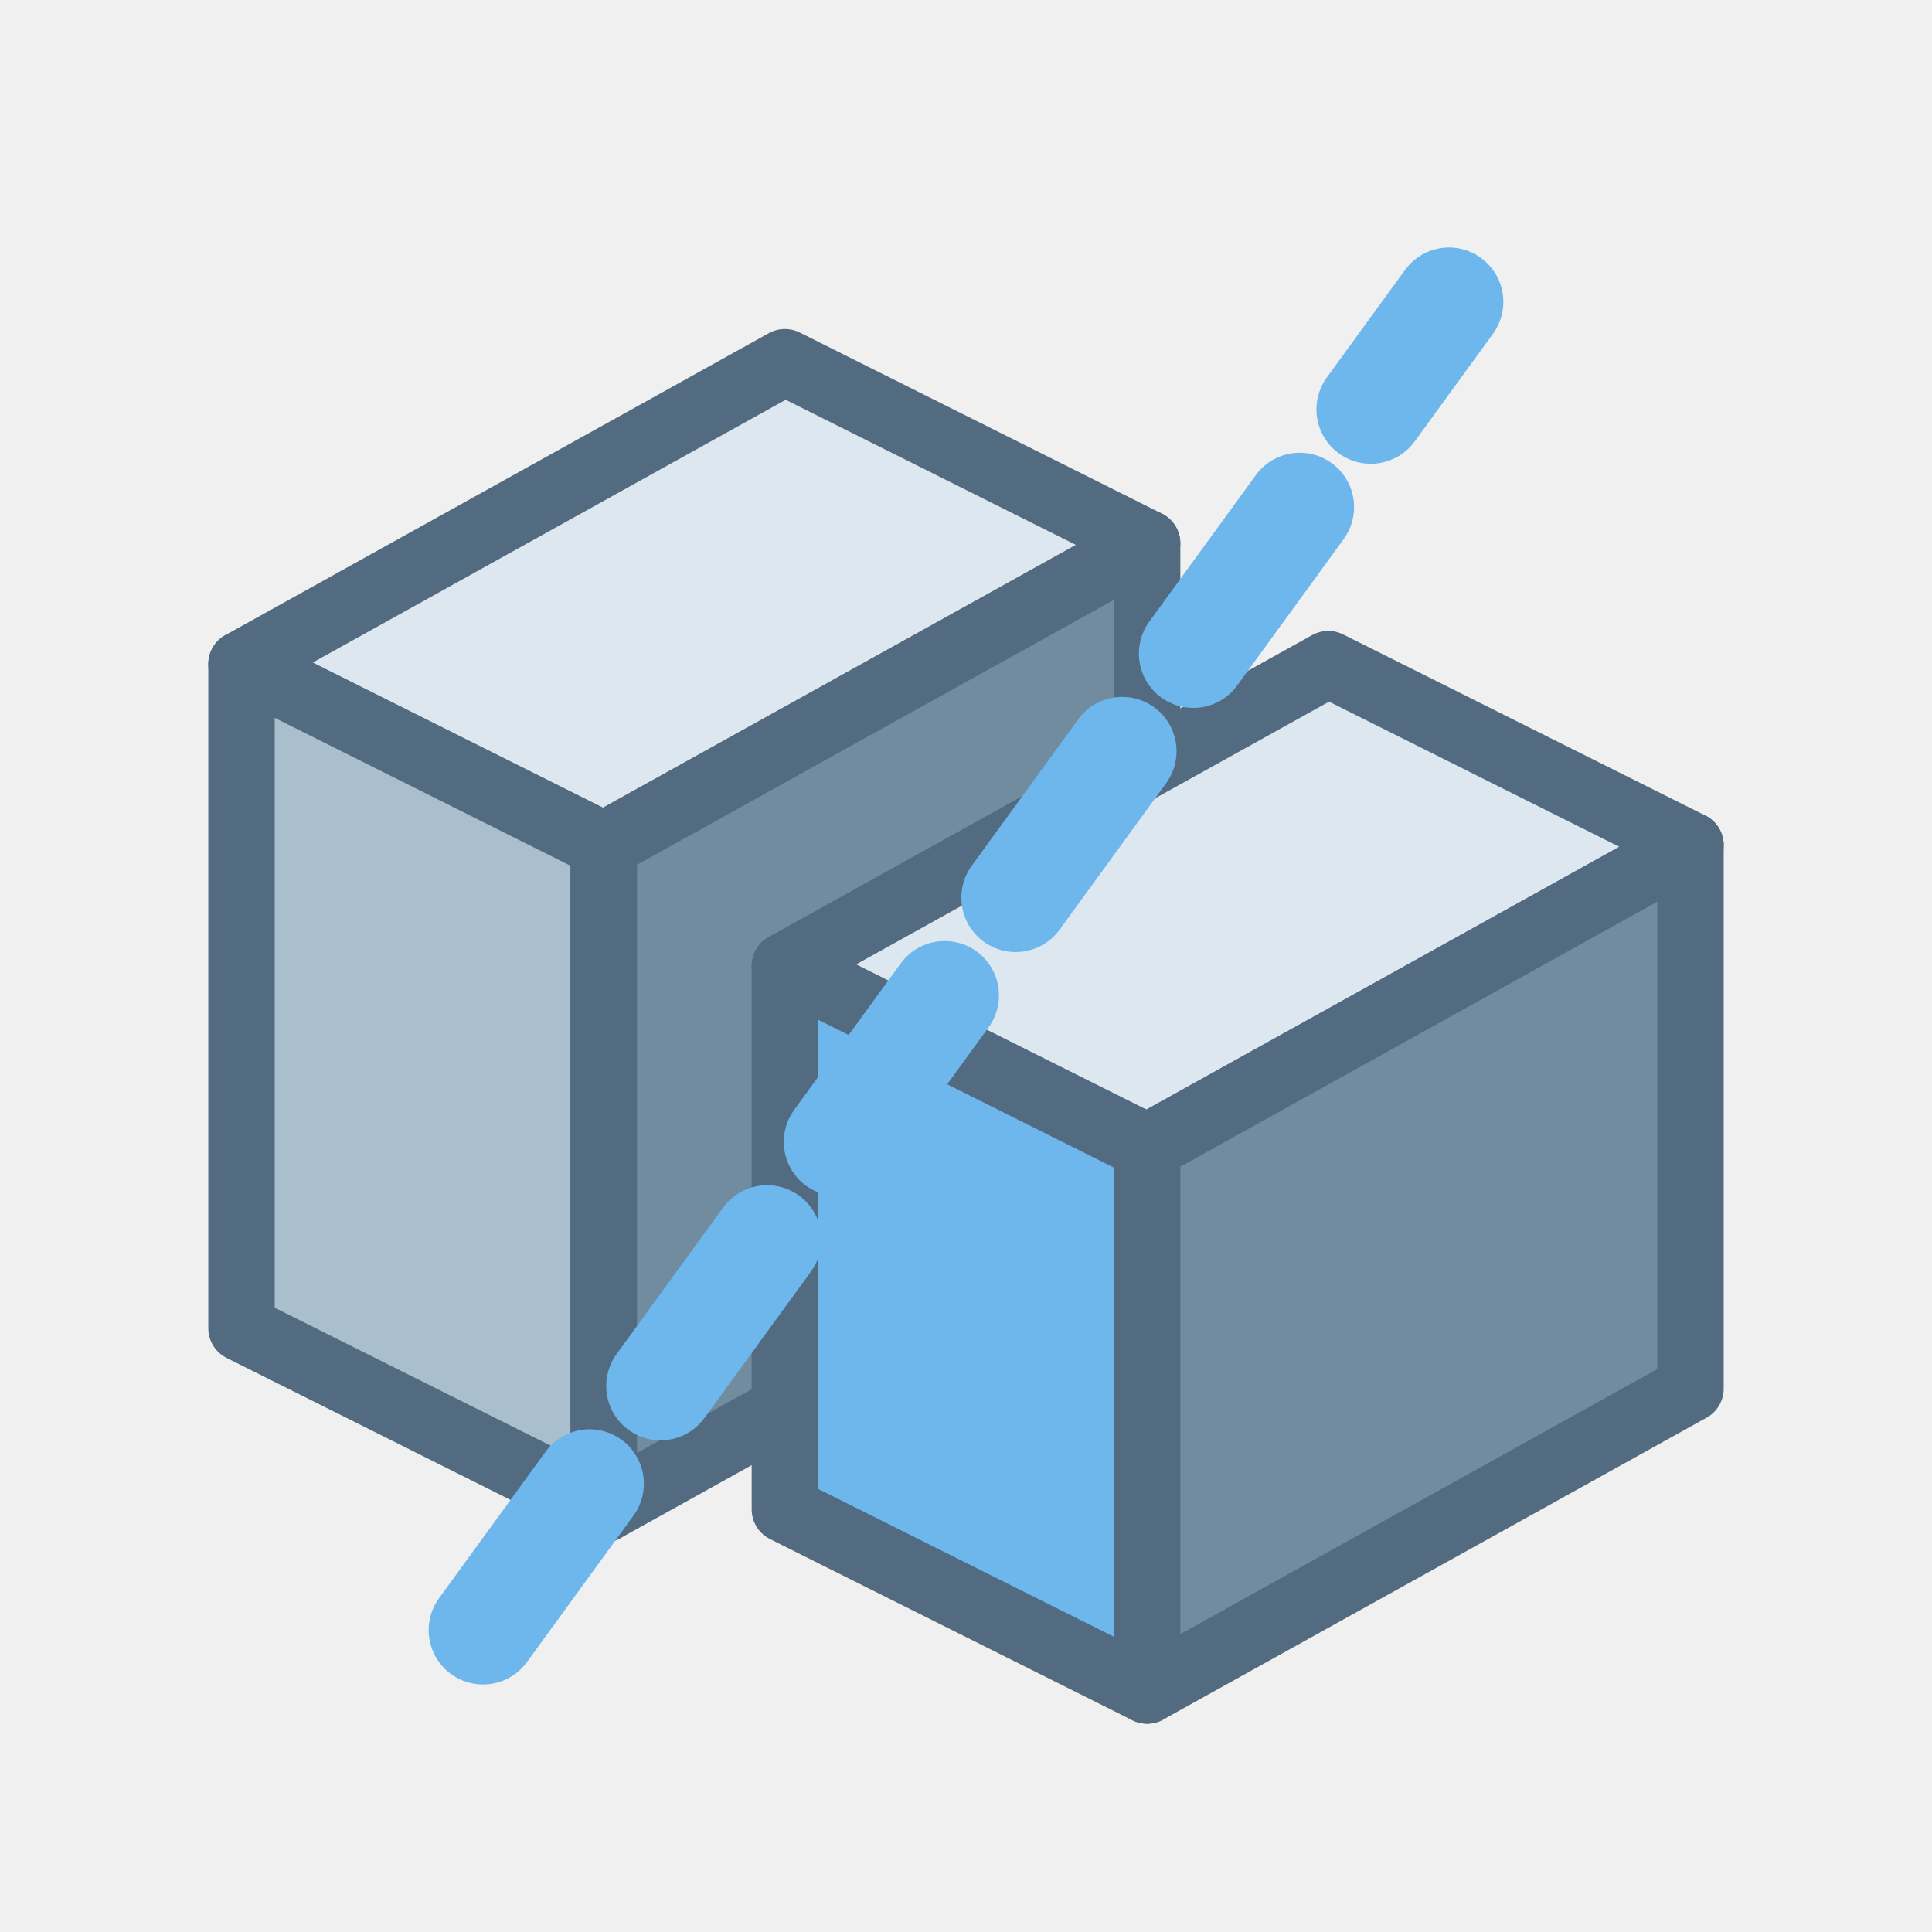
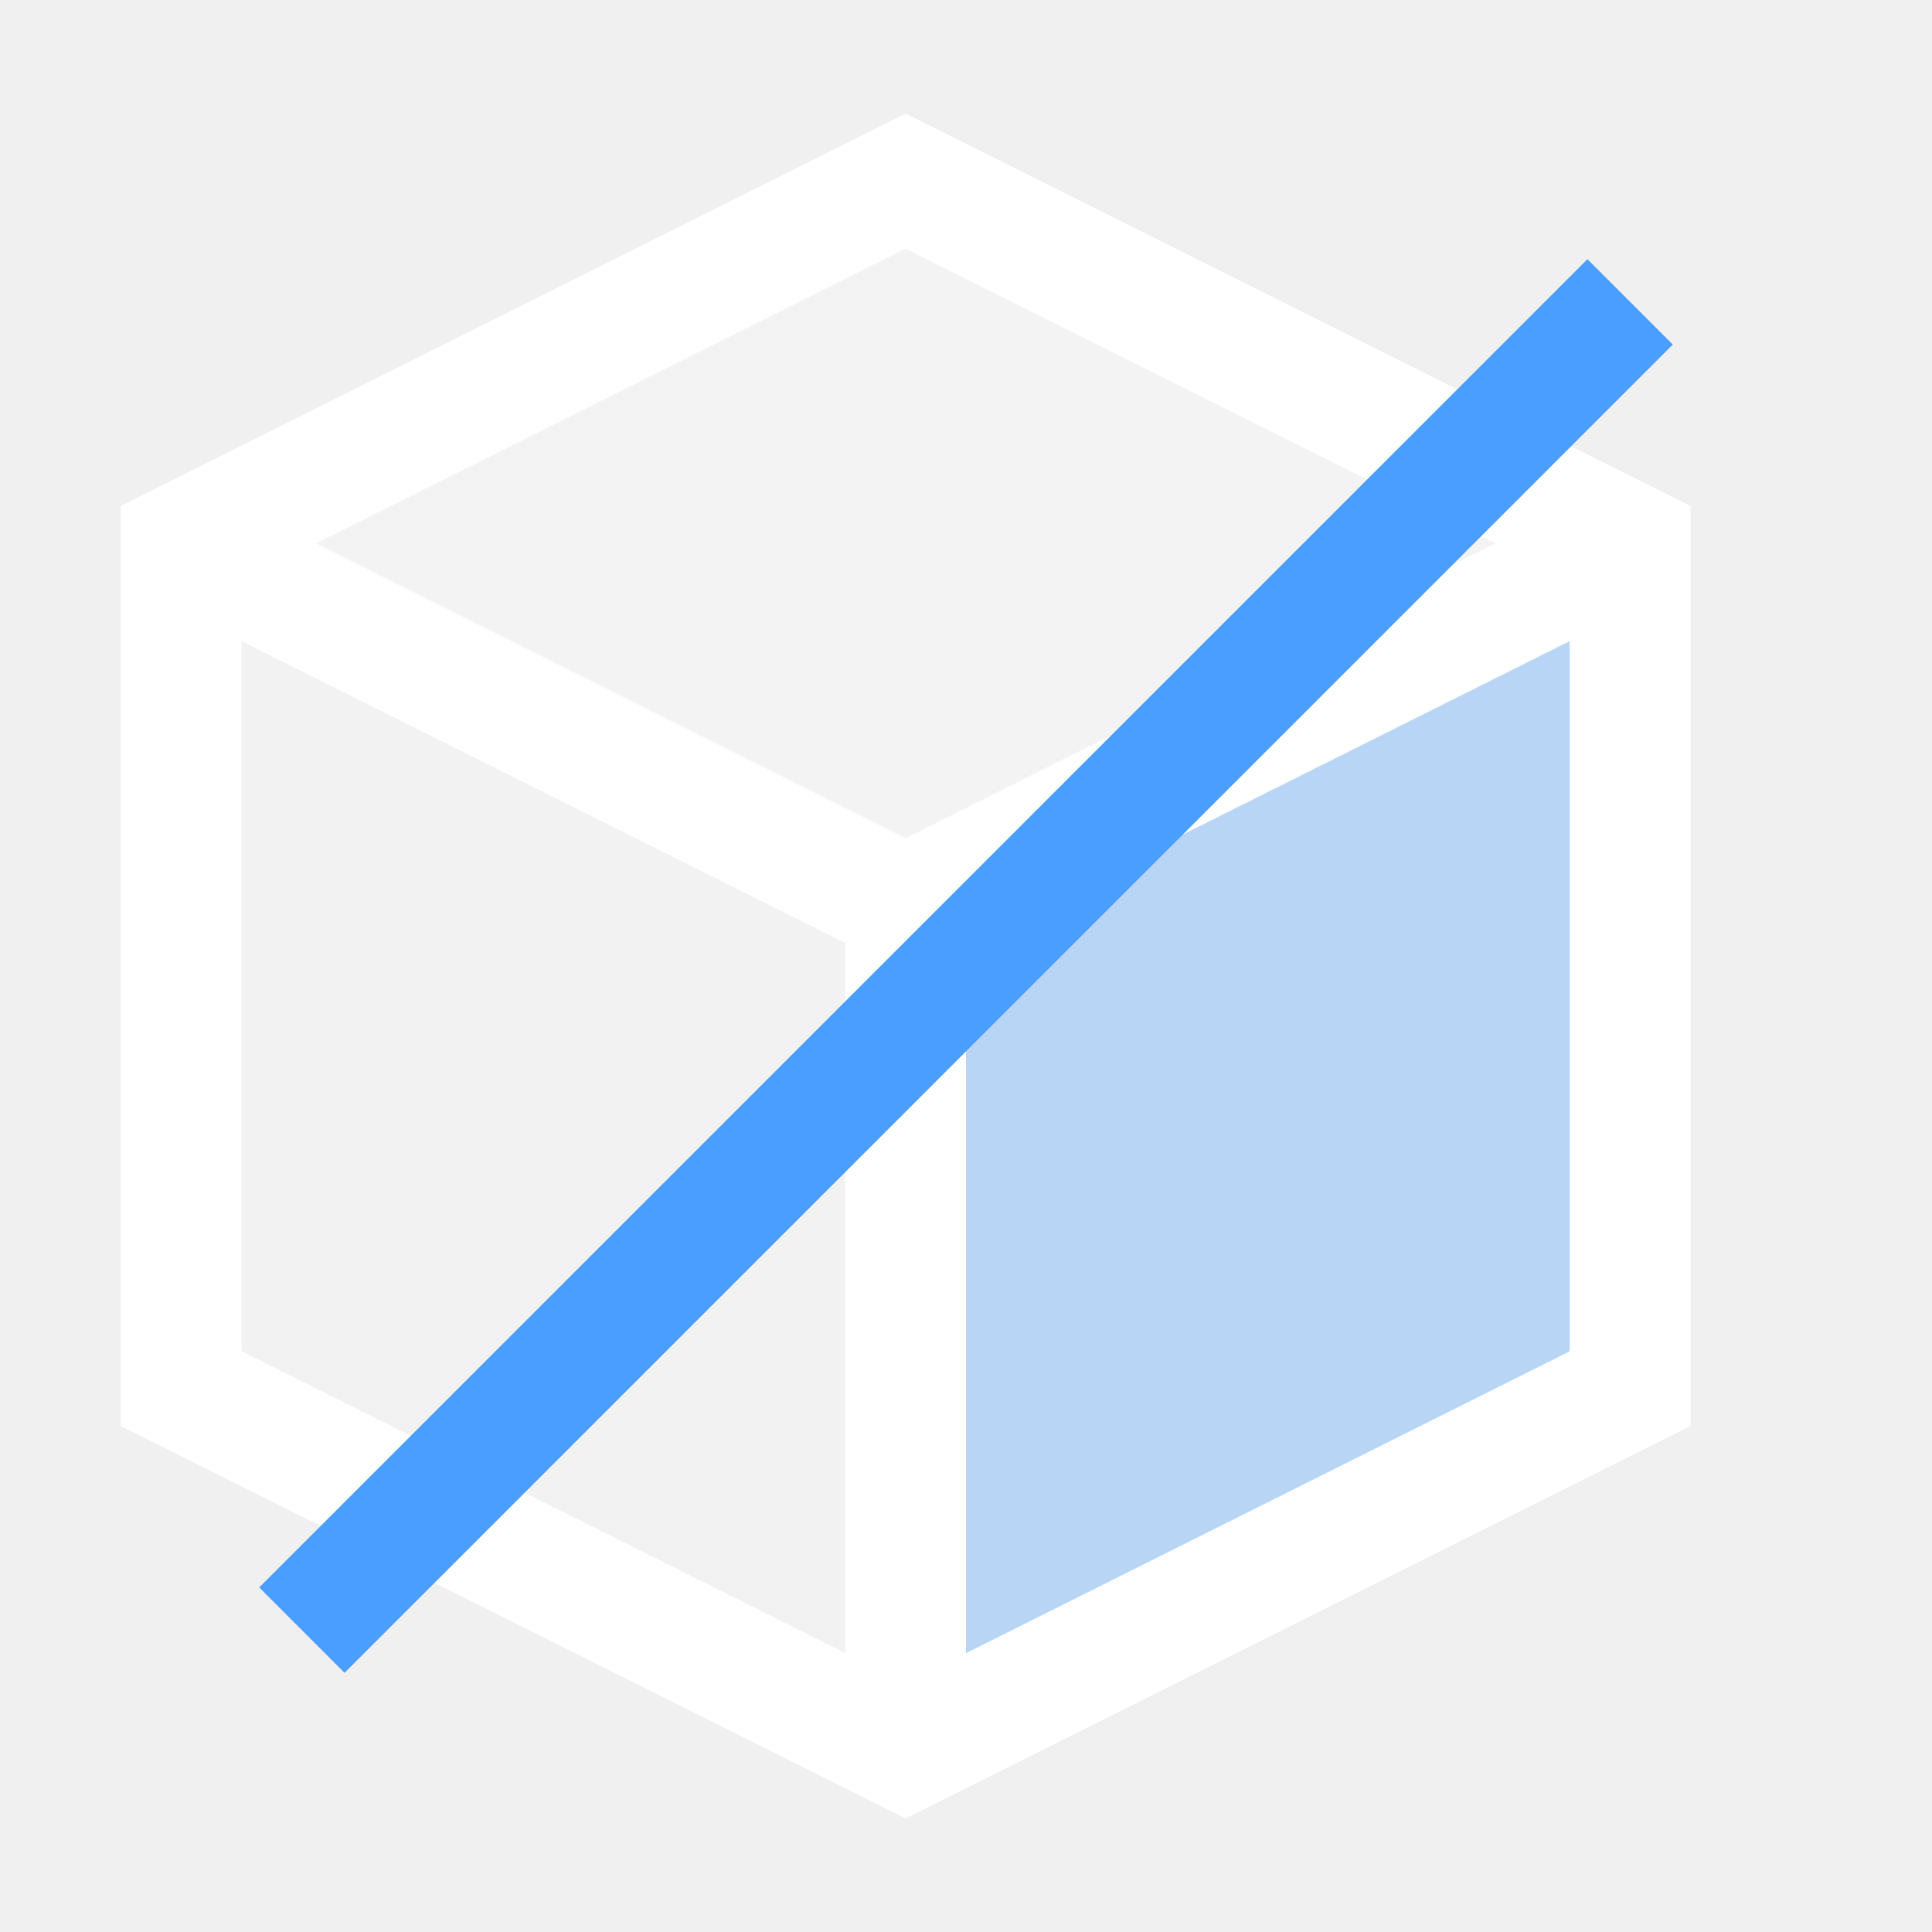
- <svg xmlns="http://www.w3.org/2000/svg" viewBox="0 0 32 32" role="img" aria-label="Slice">
-   <g stroke="#526B80" stroke-width="1.1" stroke-linejoin="round">
-     <path d="M4 11 13 6 19 9 10 14Z" fill="#DCE7F0" />
-     <path d="M4 11 10 14V25L4 22Z" fill="#A9BFCE" />
-     <path d="M10 14 19 9V20L10 25Z" fill="#718C9E" />
-     <path d="M13 16 22 11 28 14 19 19Z" fill="#DCE7F0" />
-     <path d="M13 16 19 19V28L13 25Z" fill="#6DB7ED" />
-     <path d="M19 19 28 14V23L19 28Z" fill="#718C9E" />
-   </g>
-   <path d="M8 27 24 5" fill="none" stroke="#6DB7ED" stroke-width="1.8" stroke-linecap="round" stroke-dasharray="3 2" />
+ <svg xmlns="http://www.w3.org/2000/svg" width="16" height="16" viewBox="0 0 16 16" stroke-width="1" stroke-linecap="butt" stroke-linejoin="miter">
+   <path d="M7.5 1.5L13.5 4.5L7.5 7.5L1.5 4.5Z" fill="#ffffff" fill-opacity="0.2" />
+   <path d="M1.5 4.5L7.5 7.5L7.5 14.5L1.5 11.5Z" fill="#ffffff" fill-opacity="0.12" />
+   <path d="M7.5 7.5L13.5 4.5L13.5 11.5L7.5 14.5Z" fill="#4a9eff" fill-opacity="0.33" />
+   <path d="M7.5 1.5L13.5 4.5L13.5 11.5L7.5 14.5L1.5 11.5L1.5 4.5Z" fill="none" stroke="#ffffff" />
+   <path d="M1.5 4.5L7.5 7.5L13.5 4.5" fill="none" stroke="#ffffff" />
+   <path d="M7.5 7.5L7.5 14.5" fill="none" stroke="#ffffff" />
+   <path d="M2.5 13.5L13.5 2.5" fill="none" stroke="#4a9eff" />
</svg>
